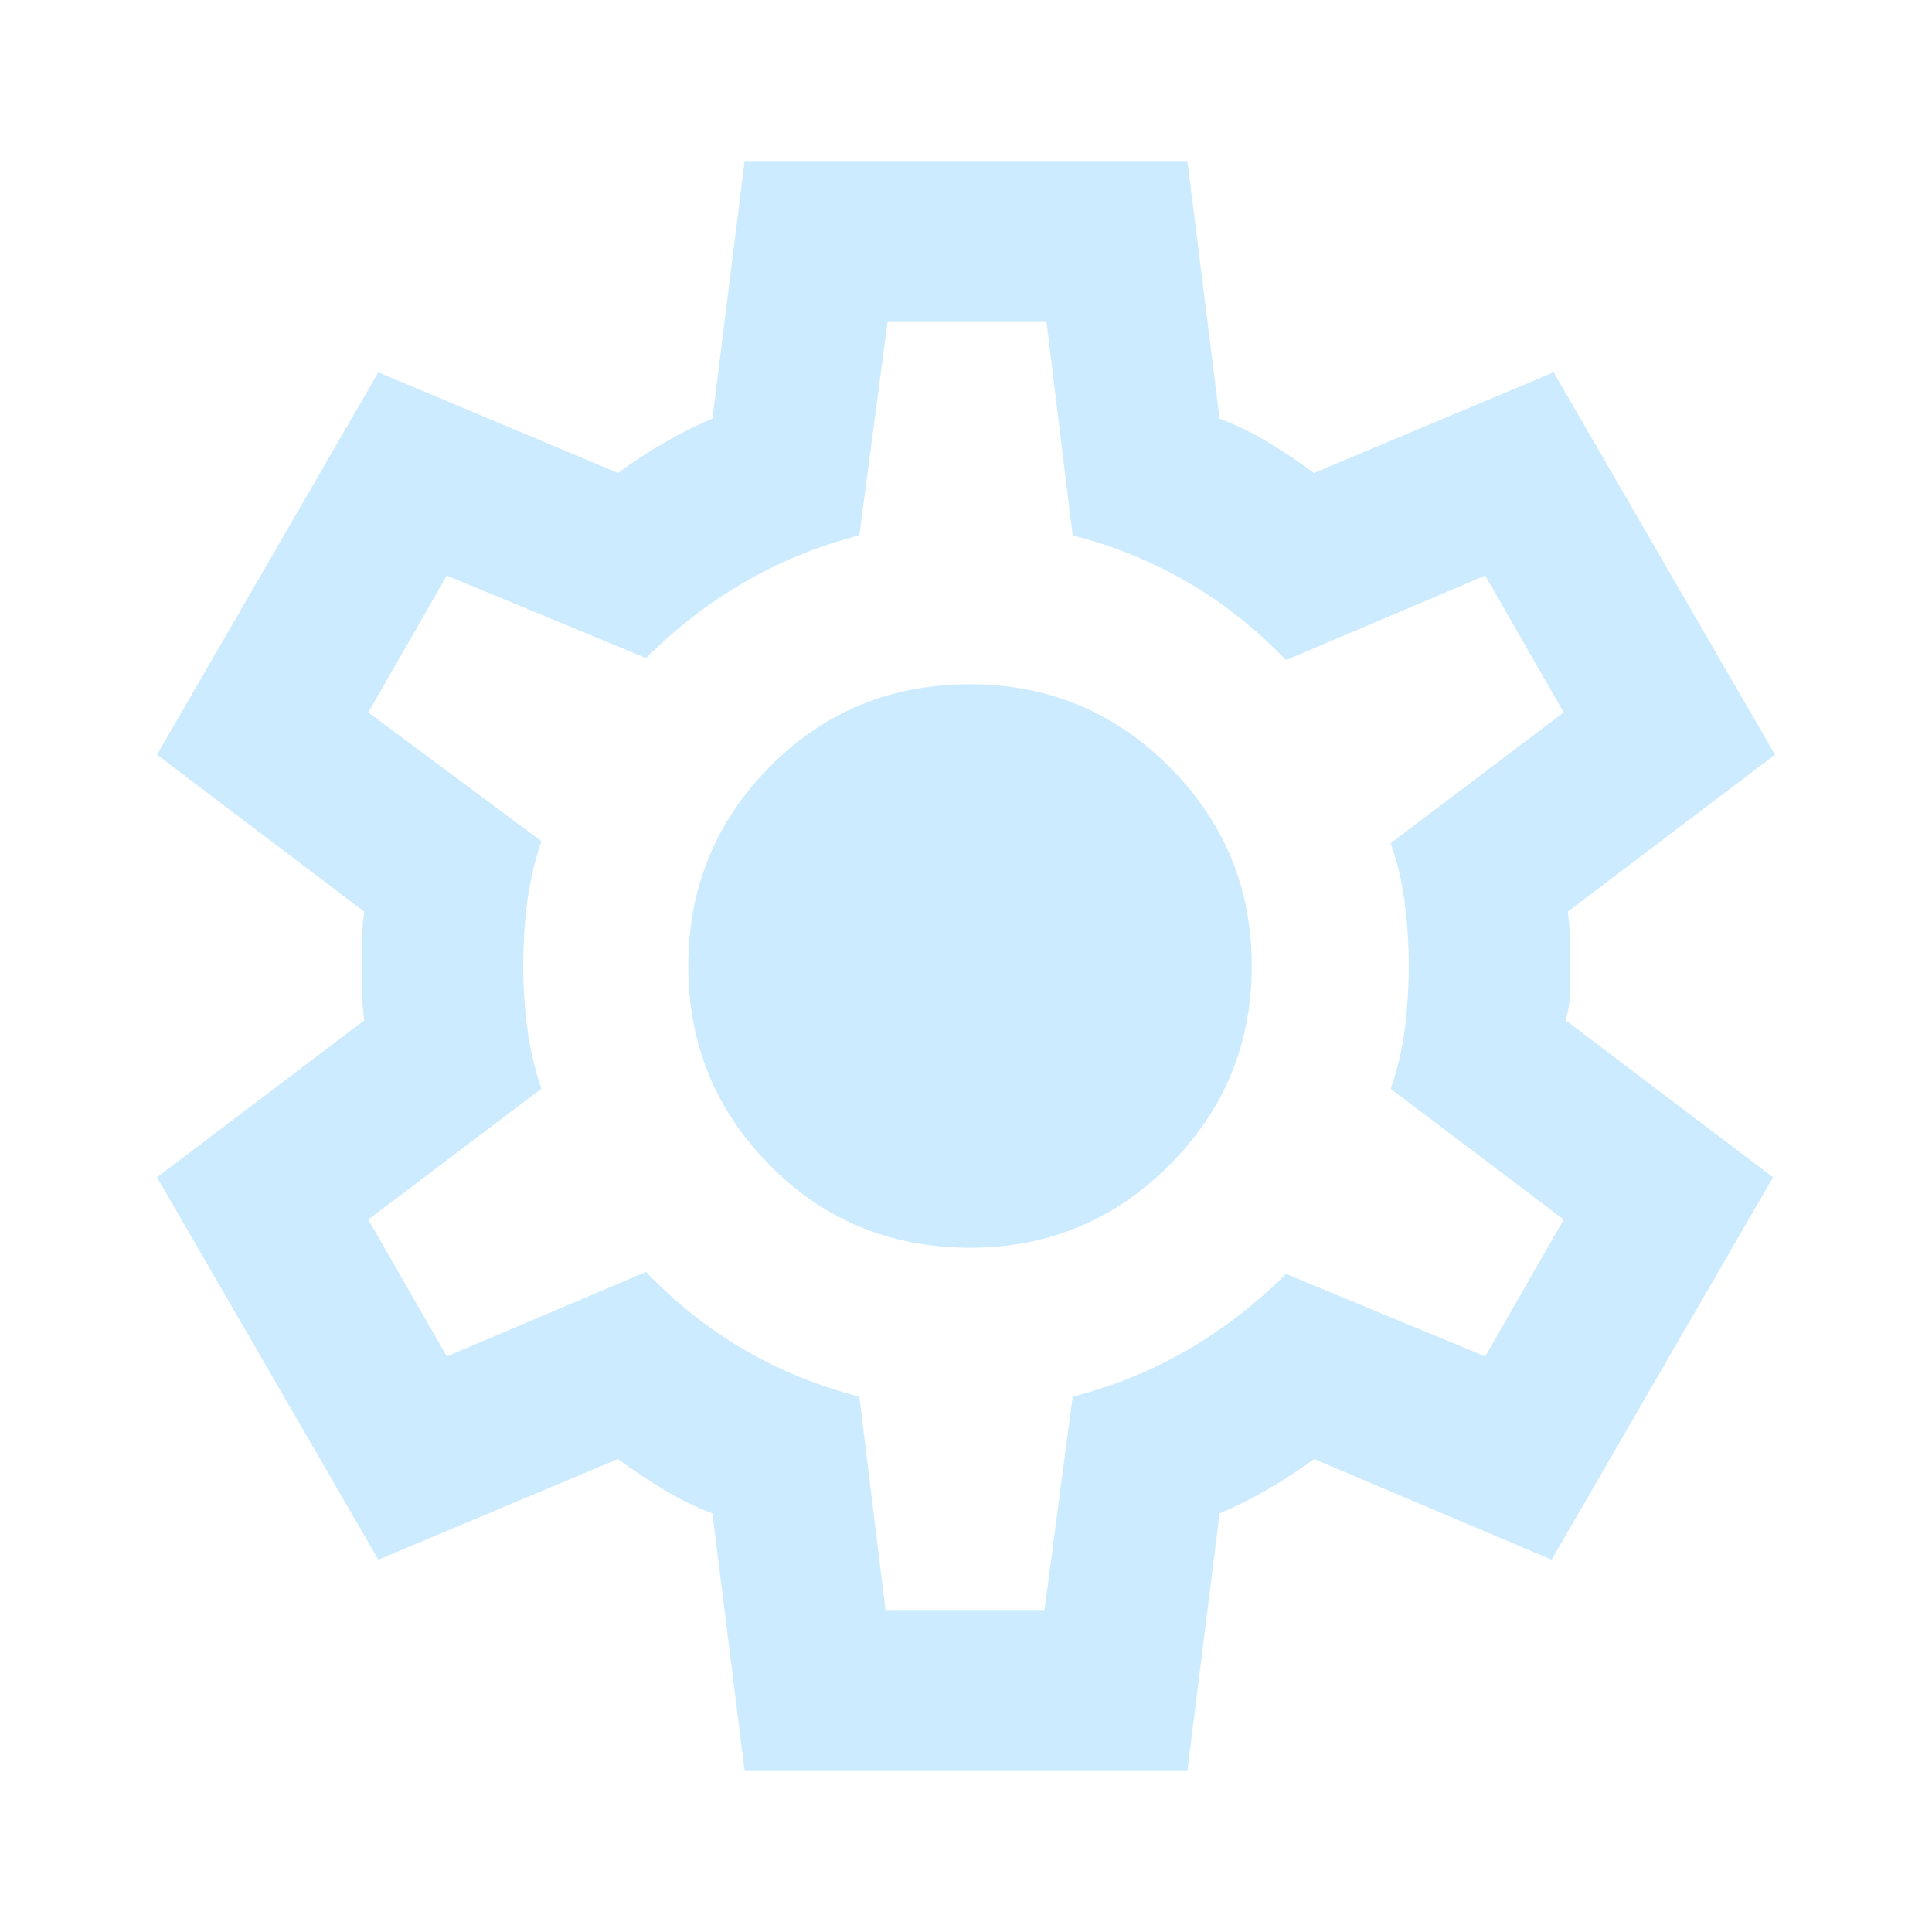
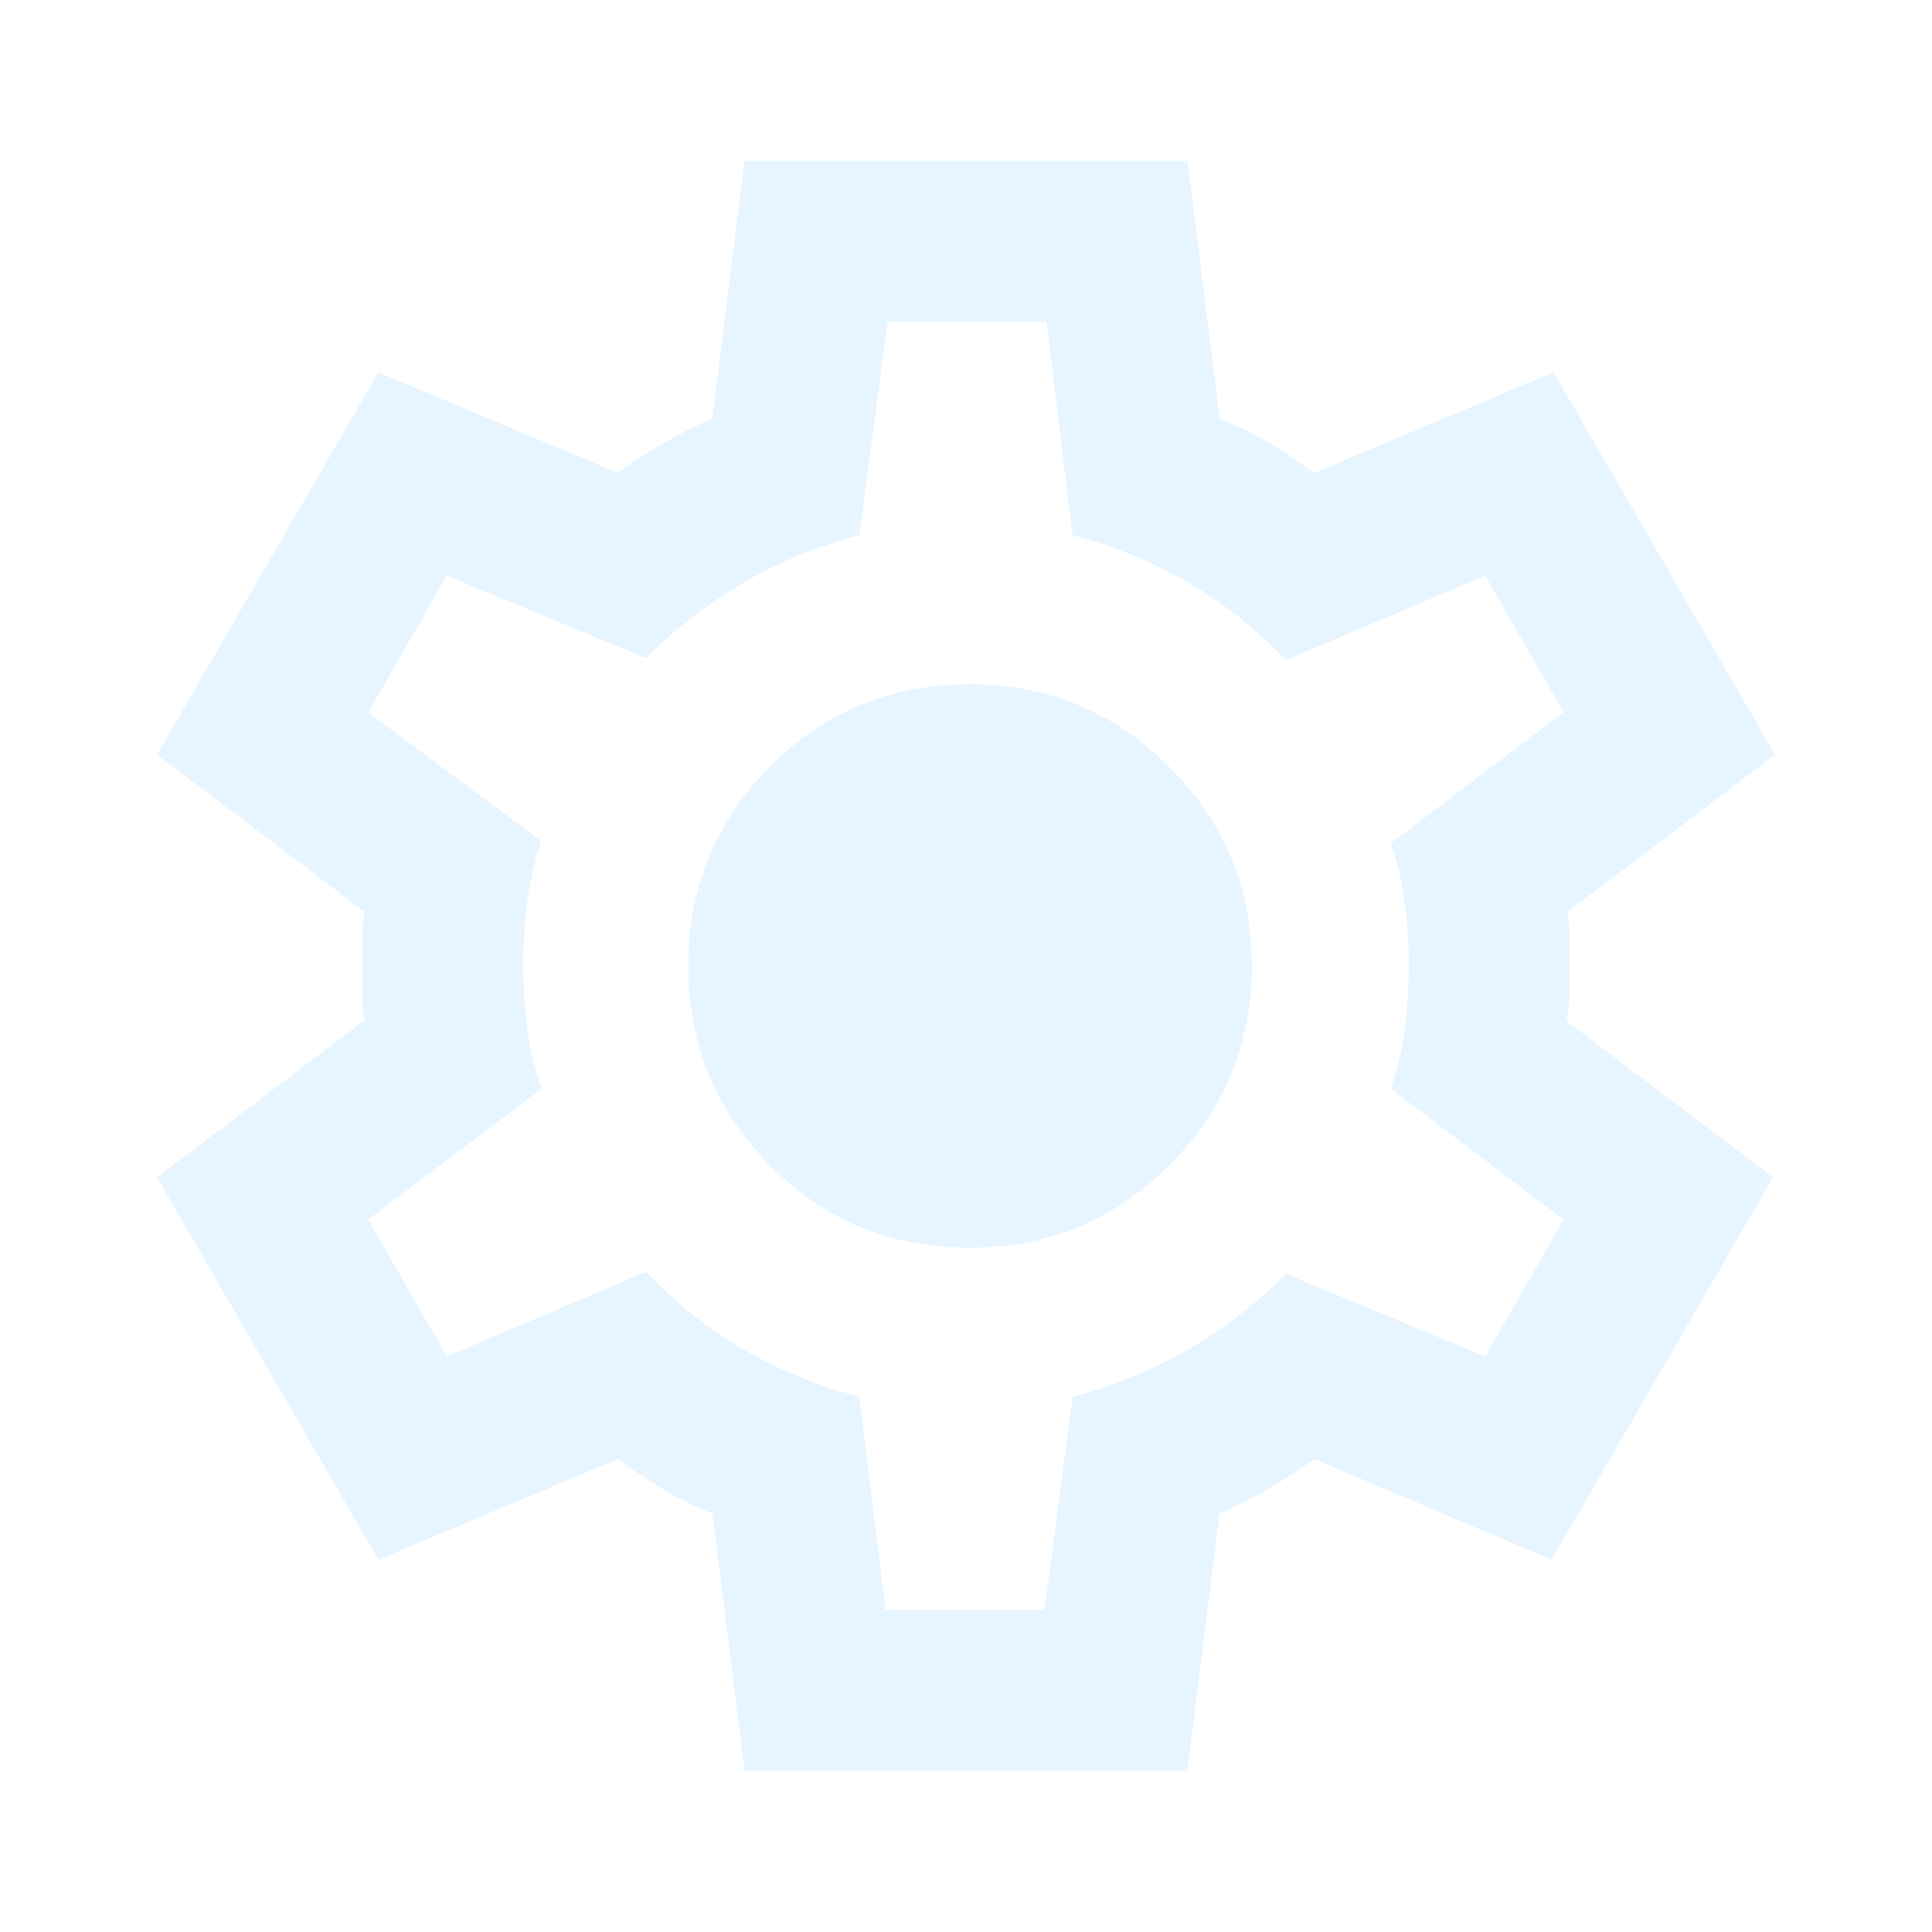
- <svg xmlns="http://www.w3.org/2000/svg" height="24px" viewBox="0 -960 960 960" width="24px" fill="#ccebff">
+ <svg xmlns="http://www.w3.org/2000/svg" height="24px" viewBox="0 -960 960 960" width="24px" fill="#e6f5ff">
  <path d="m370-80-16-128q-13-5-24.5-12T307-235l-119 50L78-375l103-78q-1-7-1-13.5v-27q0-6.5 1-13.5L78-585l110-190 119 50q11-8 23-15t24-12l16-128h220l16 128q13 5 24.5 12t22.5 15l119-50 110 190-103 78q1 7 1 13.5v27q0 6.5-2 13.5l103 78-110 190-118-50q-11 8-23 15t-24 12L590-80H370Zm70-80h79l14-106q31-8 57.5-23.5T639-327l99 41 39-68-86-65q5-14 7-29.5t2-31.5q0-16-2-31.5t-7-29.5l86-65-39-68-99 42q-22-23-48.5-38.5T533-694l-13-106h-79l-14 106q-31 8-57.5 23.5T321-633l-99-41-39 68 86 64q-5 15-7 30t-2 32q0 16 2 31t7 30l-86 65 39 68 99-42q22 23 48.5 38.5T427-266l13 106Zm42-180q58 0 99-41t41-99q0-58-41-99t-99-41q-59 0-99.5 41T342-480q0 58 40.5 99t99.5 41Zm-2-140Z" />
</svg>
